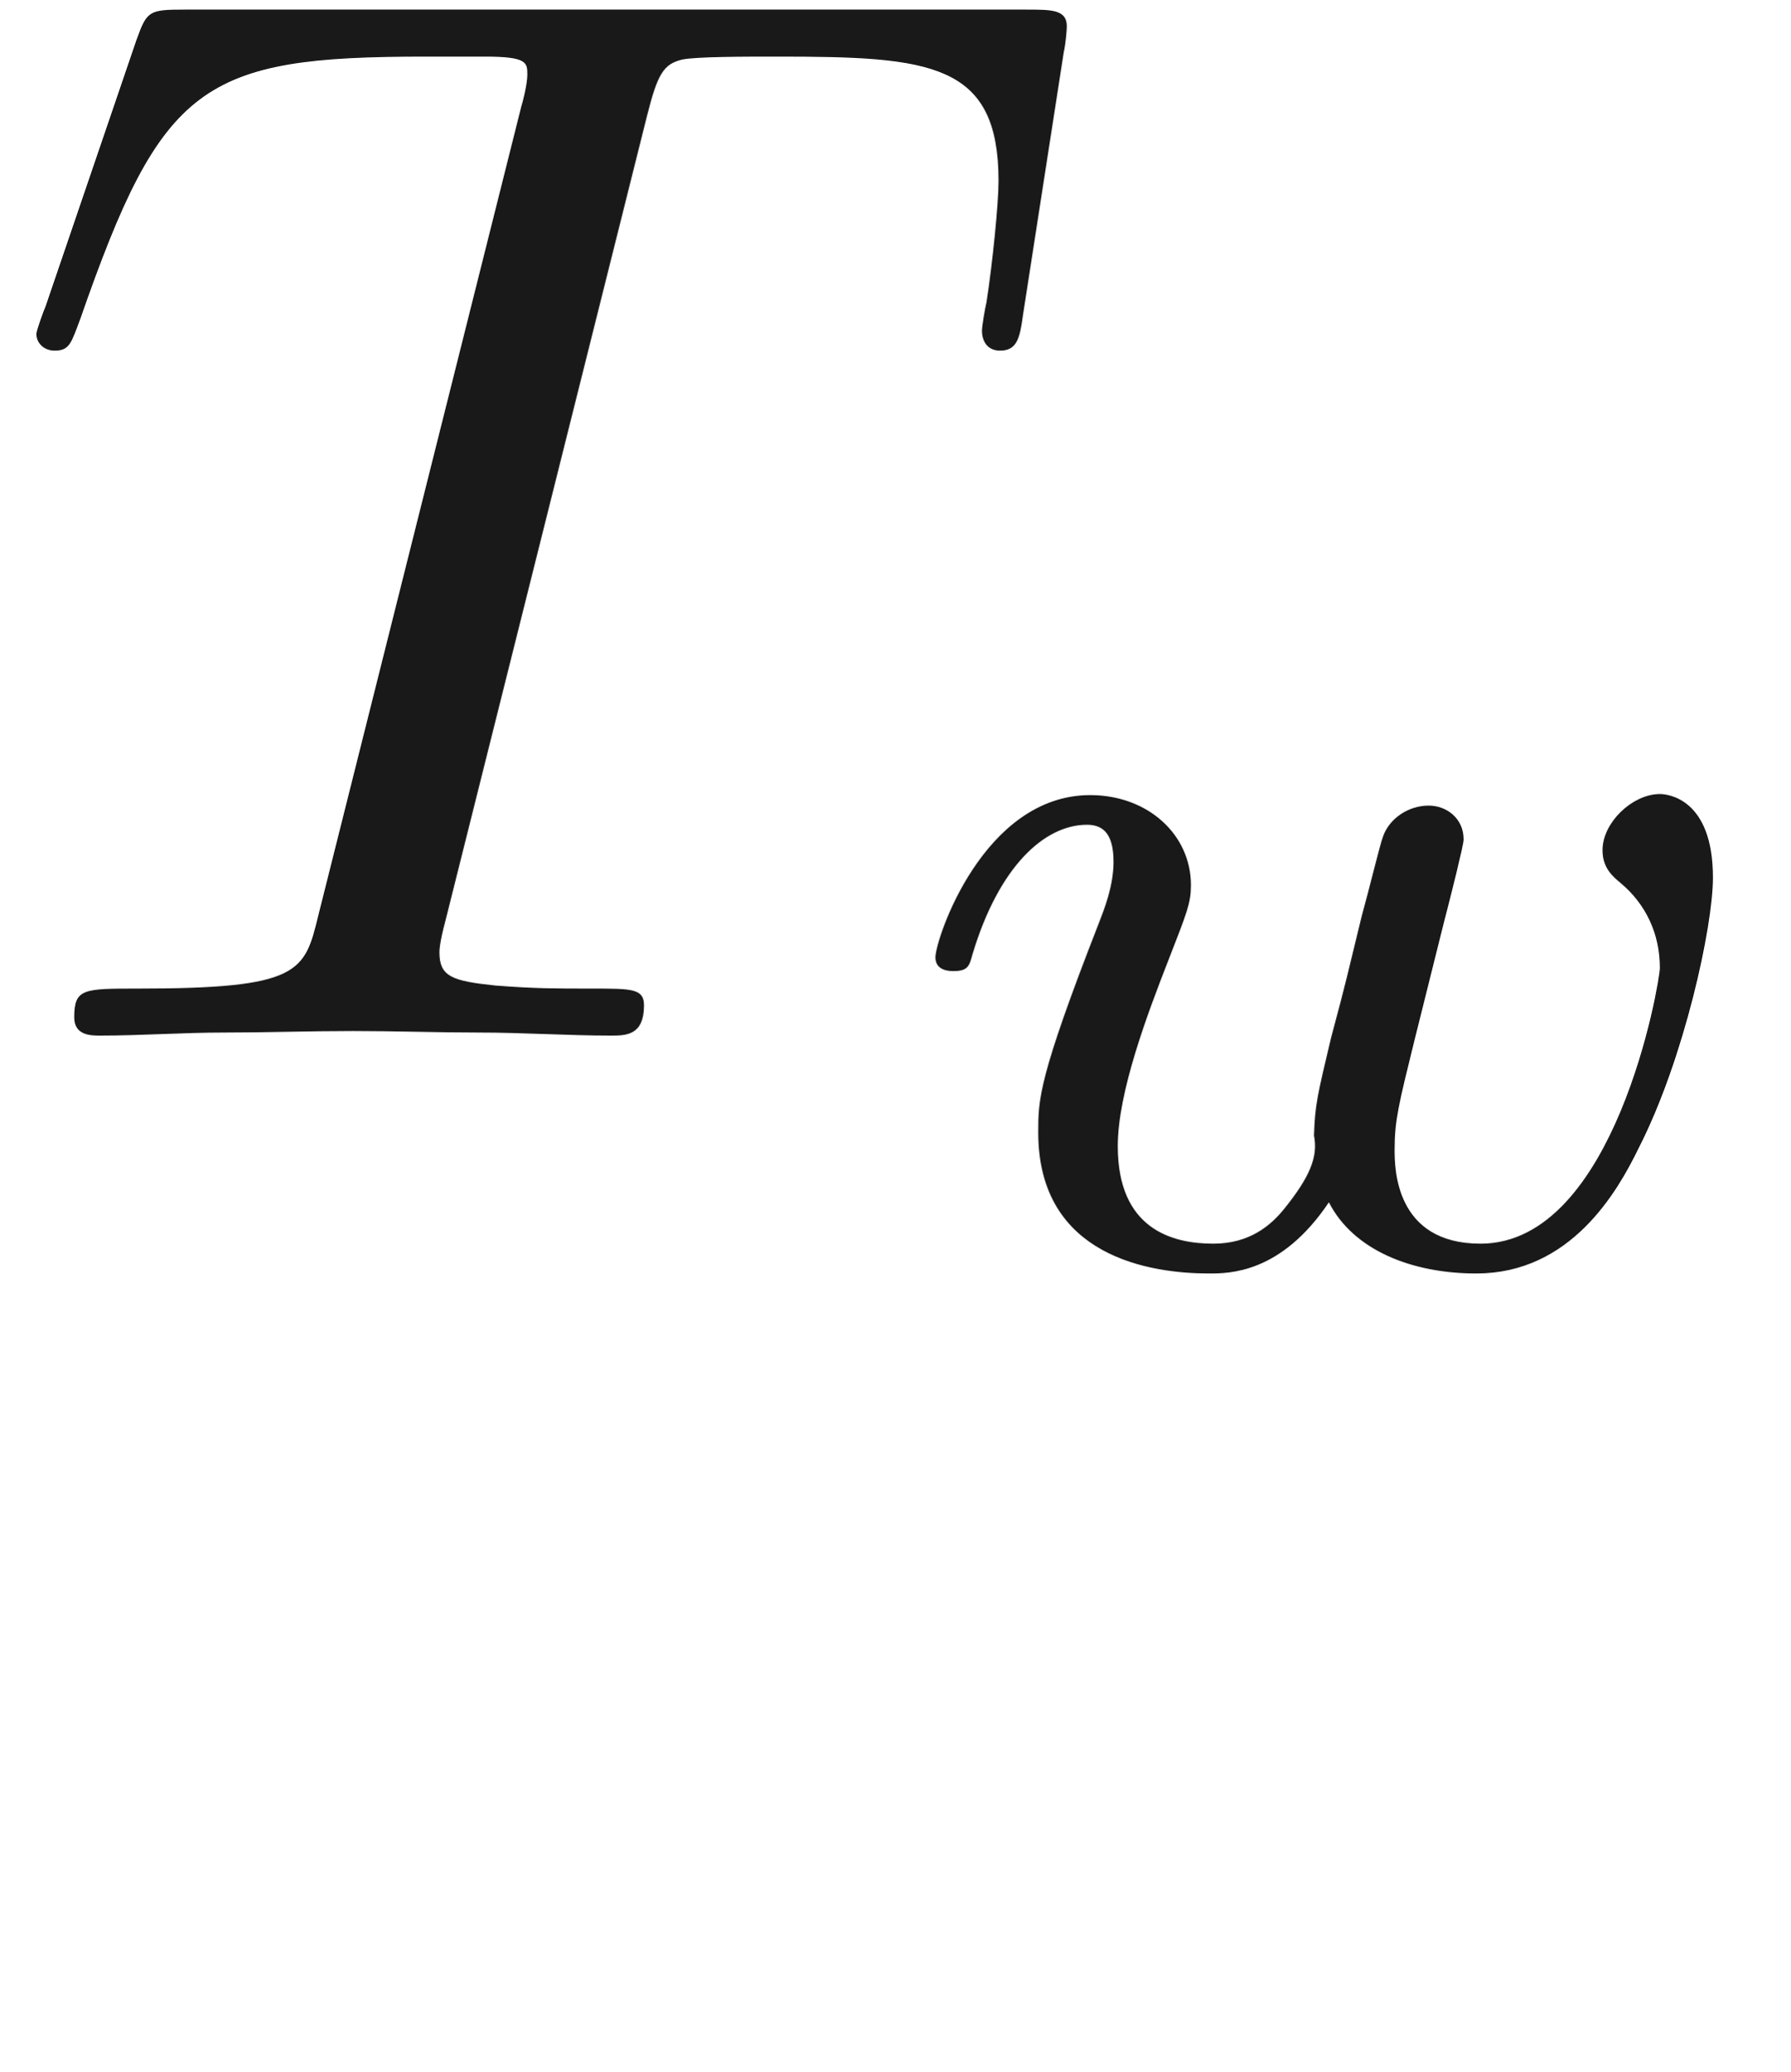
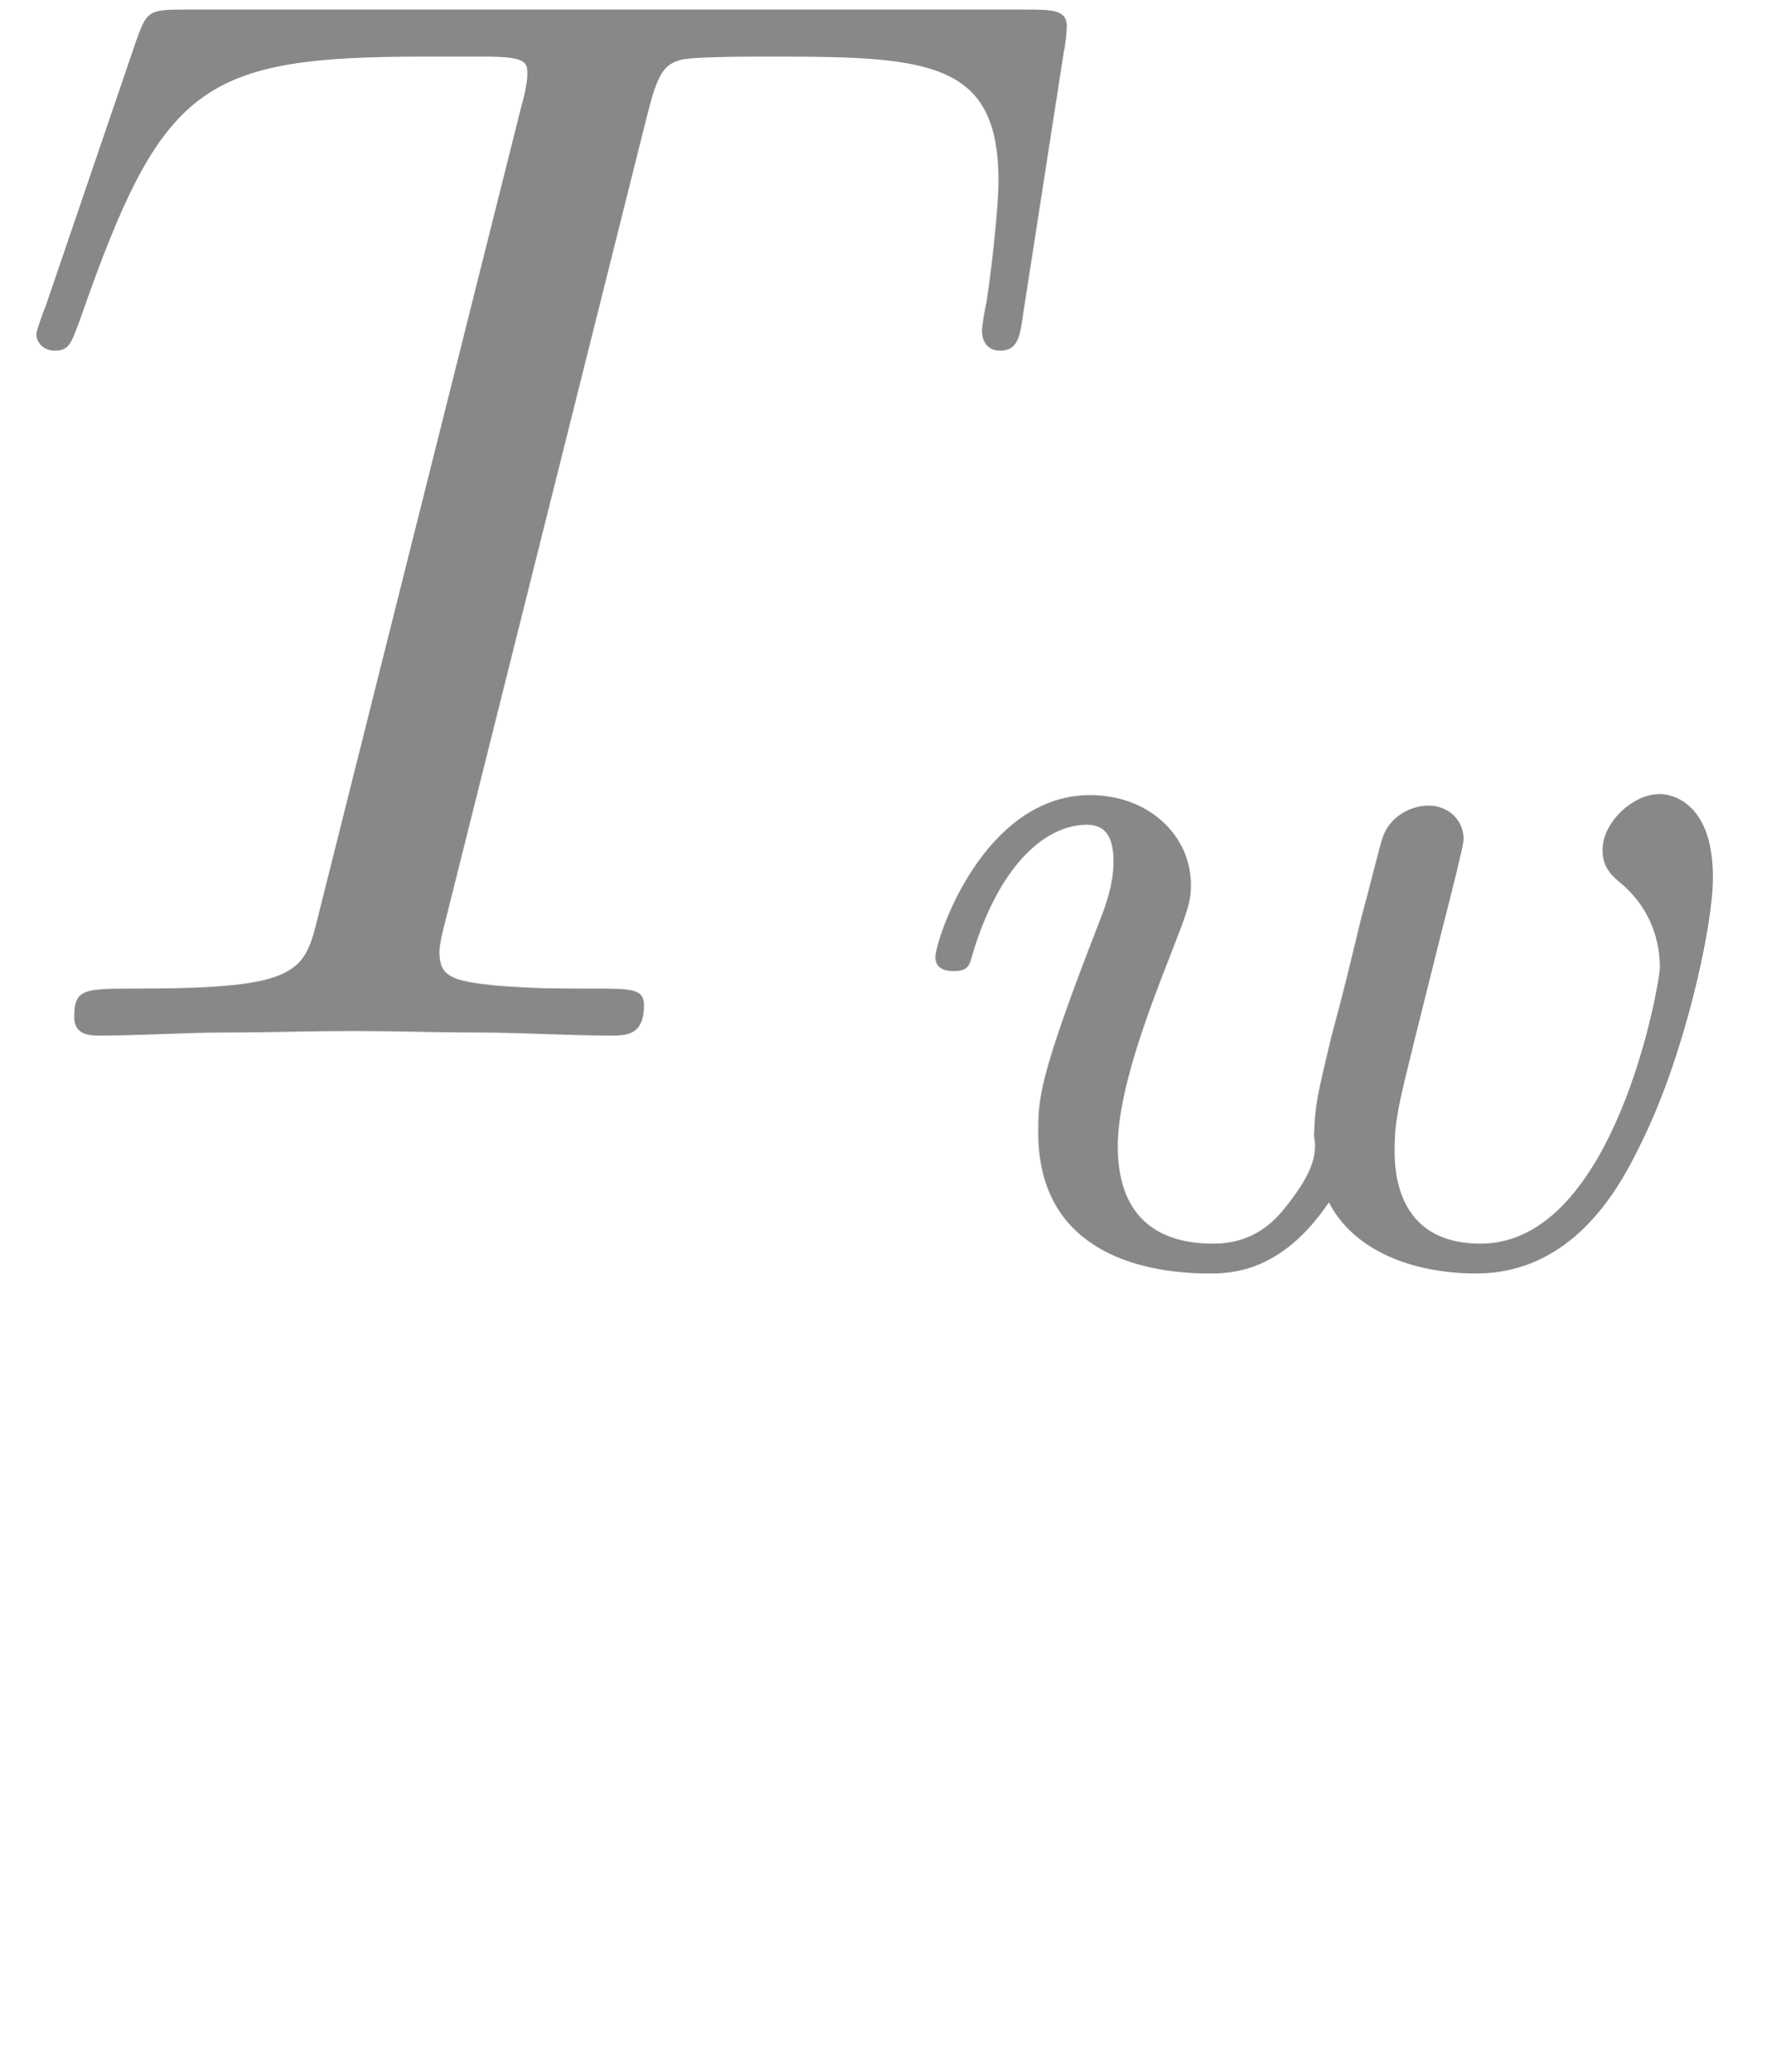
<svg xmlns="http://www.w3.org/2000/svg" xmlns:ns1="http://github.com/leegao/readme2tex/" xmlns:xlink="http://www.w3.org/1999/xlink" version="1.1" width="11.773pt" height="13.616pt" viewBox="-52.075 -68.845 11.773 13.616" ns1:offset="1.4943809999999935">
  <defs>
    <path id="g2-97" d="M3.318-.757C3.357-.359 3.626 .06 4.095 .06C4.304 .06 4.912-.08 4.912-.887V-1.445H4.663V-.887C4.663-.309 4.413-.249 4.304-.249C3.975-.249 3.935-.697 3.935-.747V-2.74C3.935-3.158 3.935-3.547 3.577-3.915C3.188-4.304 2.69-4.463 2.212-4.463C1.395-4.463 .707-3.995 .707-3.337C.707-3.039 .907-2.869 1.166-2.869C1.445-2.869 1.624-3.068 1.624-3.328C1.624-3.447 1.574-3.776 1.116-3.786C1.385-4.134 1.873-4.244 2.192-4.244C2.68-4.244 3.248-3.856 3.248-2.969V-2.6C2.74-2.57 2.042-2.54 1.415-2.242C.667-1.903 .418-1.385 .418-.946C.418-.139 1.385 .11 2.012 .11C2.67 .11 3.128-.289 3.318-.757ZM3.248-2.391V-1.395C3.248-.448 2.531-.11 2.082-.11C1.594-.11 1.186-.458 1.186-.956C1.186-1.504 1.604-2.331 3.248-2.391Z" />
    <path id="g0-84" d="M4.254-6.047C4.324-6.326 4.364-6.386 4.483-6.416C4.573-6.436 4.902-6.436 5.111-6.436C6.117-6.436 6.565-6.396 6.565-5.619C6.565-5.469 6.526-5.081 6.486-4.822C6.476-4.782 6.456-4.663 6.456-4.633C6.456-4.573 6.486-4.503 6.575-4.503C6.685-4.503 6.705-4.583 6.725-4.732L6.994-6.466C7.004-6.506 7.014-6.605 7.014-6.635C7.014-6.745 6.914-6.745 6.745-6.745H1.215C.976-6.745 .966-6.735 .897-6.545L.299-4.792C.289-4.772 .239-4.633 .239-4.613C.239-4.553 .289-4.503 .359-4.503C.458-4.503 .468-4.553 .528-4.712C1.066-6.257 1.325-6.436 2.8-6.436H3.188C3.467-6.436 3.467-6.396 3.467-6.316C3.467-6.257 3.437-6.137 3.427-6.107L2.092-.787C2.002-.418 1.973-.309 .907-.309C.548-.309 .488-.309 .488-.12C.488 0 .598 0 .658 0C.927 0 1.205-.02 1.474-.02C1.753-.02 2.042-.03 2.321-.03S2.879-.02 3.148-.02C3.437-.02 3.736 0 4.015 0C4.115 0 4.234 0 4.234-.199C4.234-.309 4.154-.309 3.895-.309C3.646-.309 3.517-.309 3.258-.329C2.969-.359 2.889-.389 2.889-.548C2.889-.558 2.889-.608 2.929-.757L4.254-6.047Z" />
    <path id="g1-119" d="M3.668-2.225C3.717-2.413 3.801-2.748 3.801-2.783C3.801-2.922 3.689-3.006 3.571-3.006C3.438-3.006 3.313-2.922 3.271-2.803C3.25-2.748 3.18-2.455 3.131-2.28C3.034-1.883 3.034-1.869 2.929-1.478C2.838-1.095 2.824-1.039 2.817-.837C2.845-.697 2.79-.565 2.622-.356C2.532-.244 2.392-.126 2.155-.126C1.883-.126 1.527-.223 1.527-.767C1.527-1.123 1.723-1.639 1.862-1.995C1.981-2.301 2.008-2.364 2.008-2.483C2.008-2.817 1.723-3.075 1.346-3.075C.642-3.075 .328-2.127 .328-2.008C.328-1.918 .425-1.918 .446-1.918C.544-1.918 .551-1.953 .572-2.029C.746-2.608 1.046-2.88 1.325-2.88C1.444-2.88 1.499-2.803 1.499-2.636C1.499-2.476 1.437-2.322 1.402-2.232C1.004-1.213 1.004-1.074 1.004-.858C1.004-.035 1.75 .07 2.127 .07C2.26 .07 2.601 .07 2.915-.398C3.075-.084 3.459 .07 3.884 .07C4.505 .07 4.812-.467 4.951-.753C5.251-1.339 5.44-2.211 5.44-2.532C5.44-3.055 5.14-3.082 5.091-3.082C4.91-3.082 4.714-2.894 4.714-2.713C4.714-2.594 4.784-2.538 4.833-2.497C5-2.357 5.091-2.162 5.091-1.939C5.091-1.848 4.798-.126 3.912-.126C3.347-.126 3.347-.628 3.347-.746C3.347-.934 3.375-1.046 3.473-1.444L3.668-2.225Z" />
  </defs>
-   <g id="page1" fill-opacity="0.9">
+   <g id="page1" fill-opacity="1" fill="#888888">
    <use x="-52.075" y="-62.037" xlink:href="#g0-84" />
    <use x="-46.253" y="-60.543" xlink:href="#g1-119" />
  </g>
</svg>
